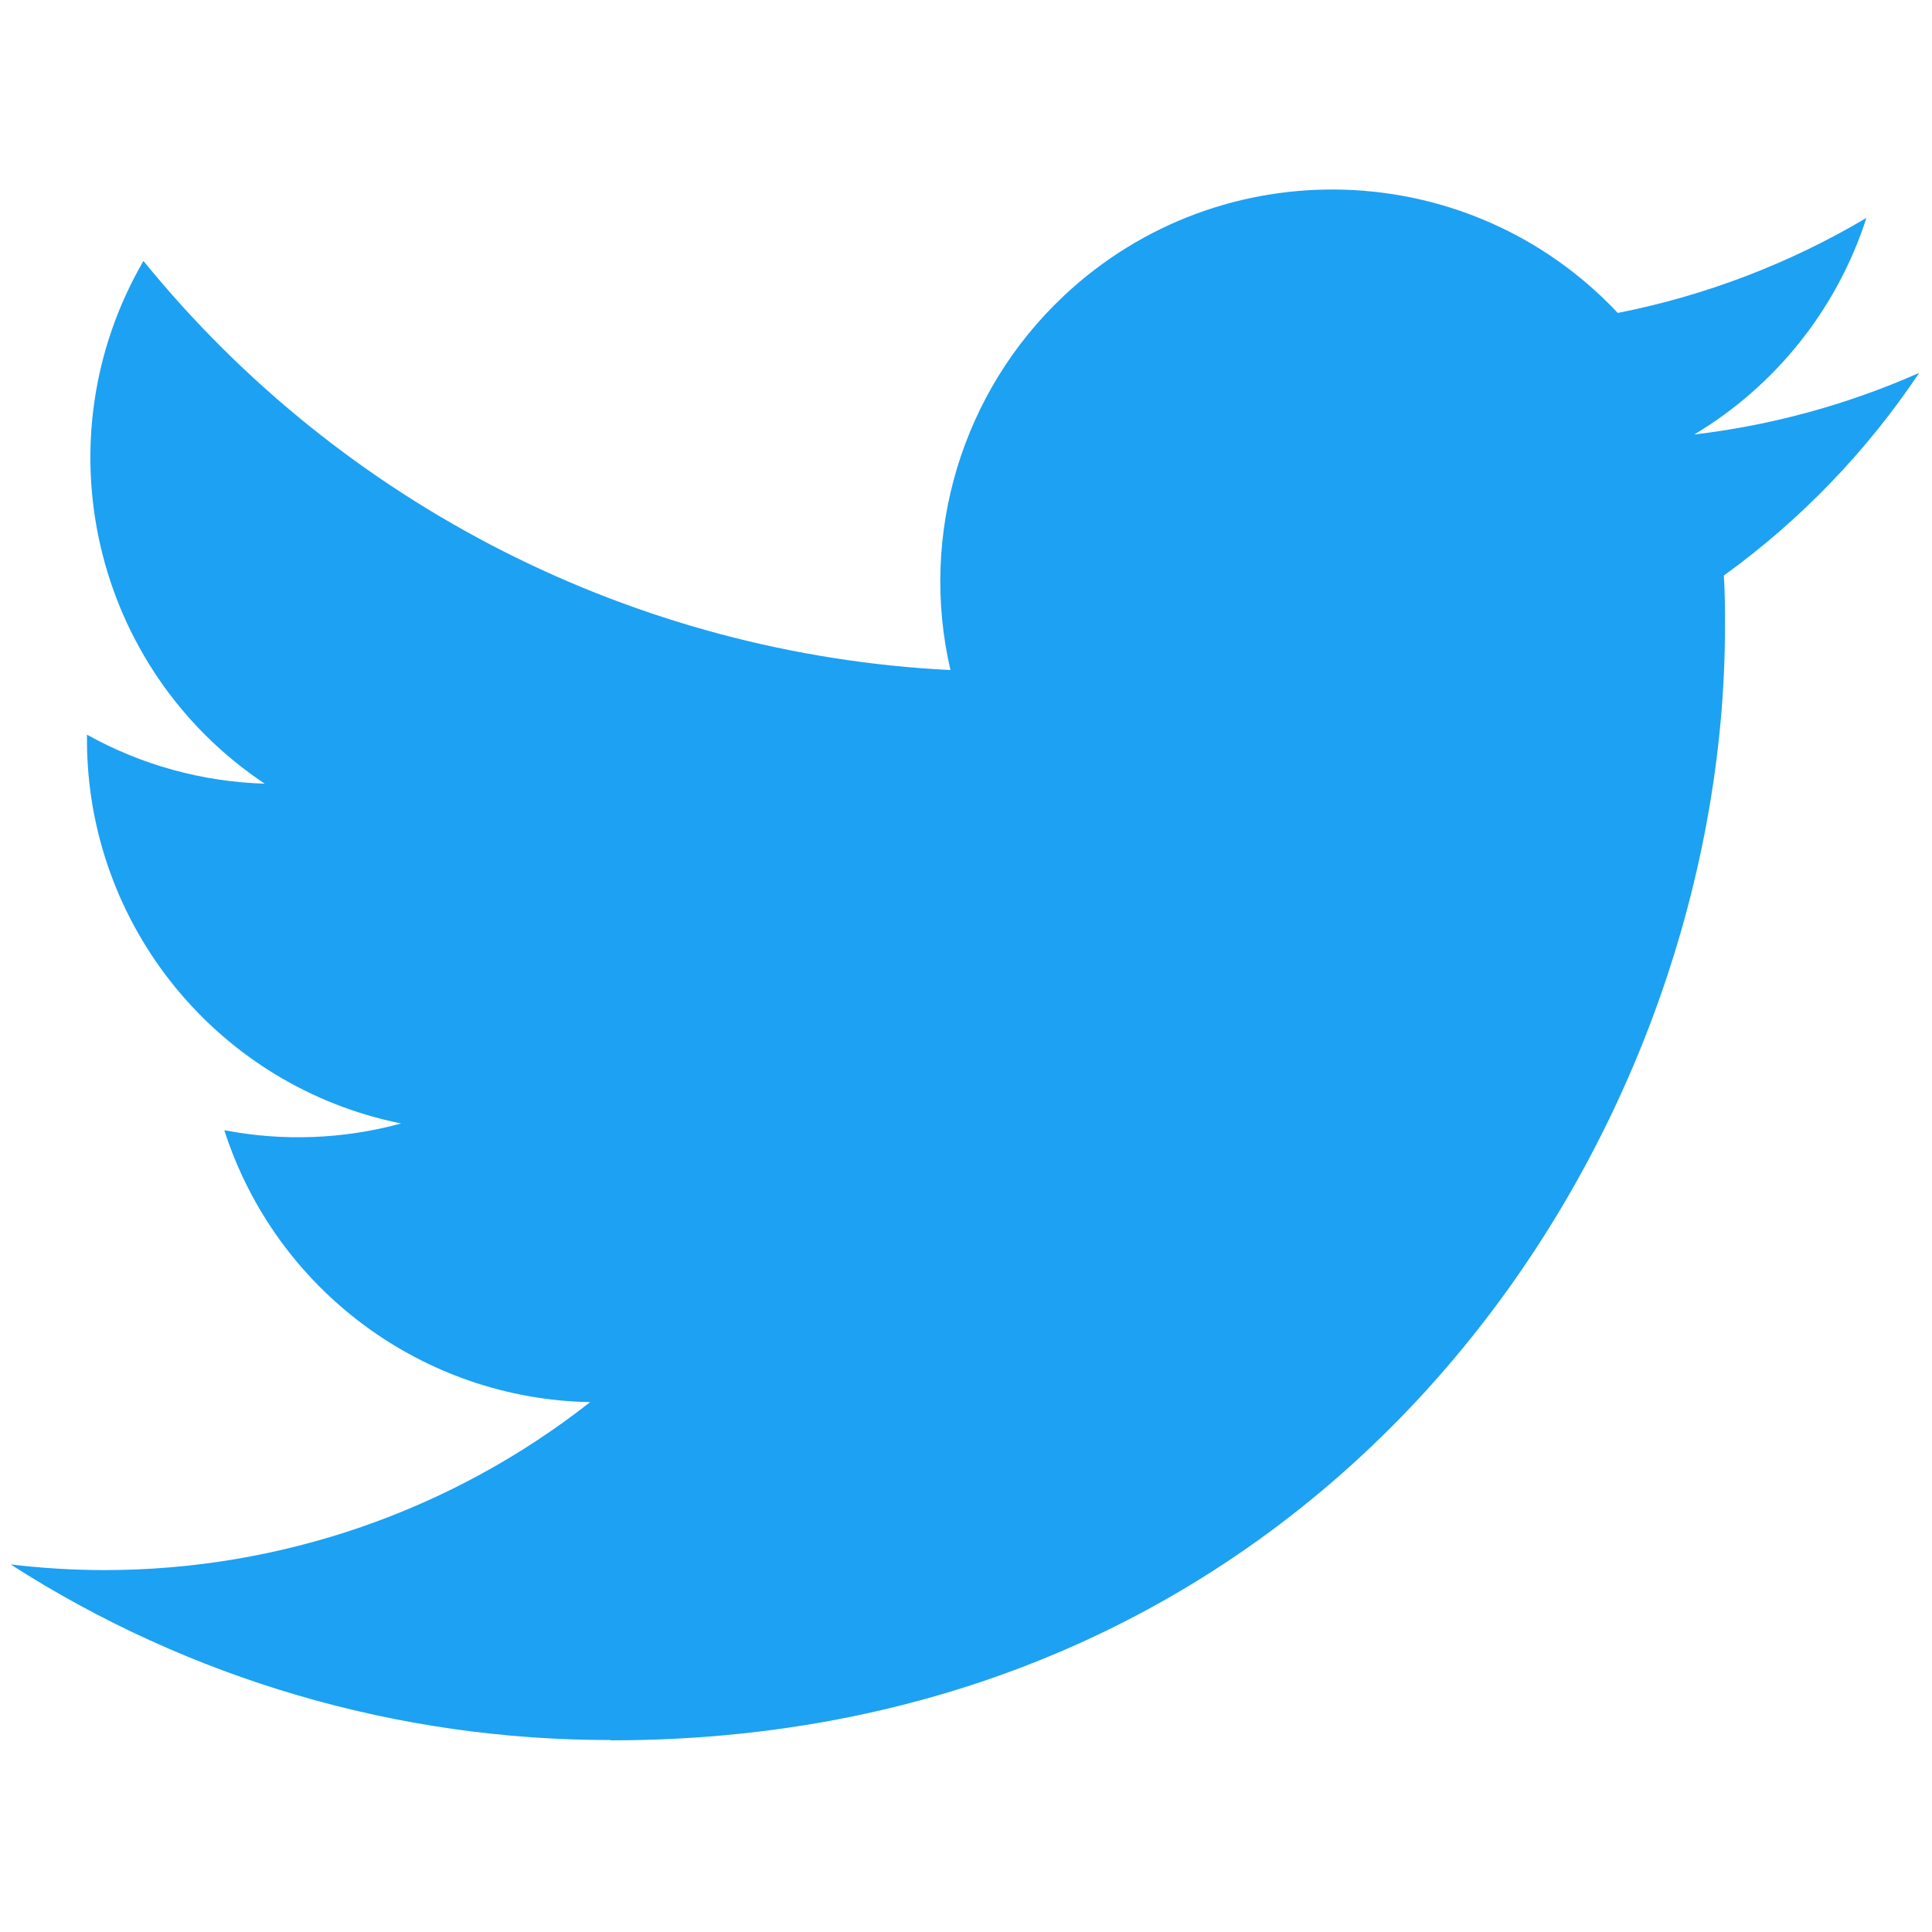
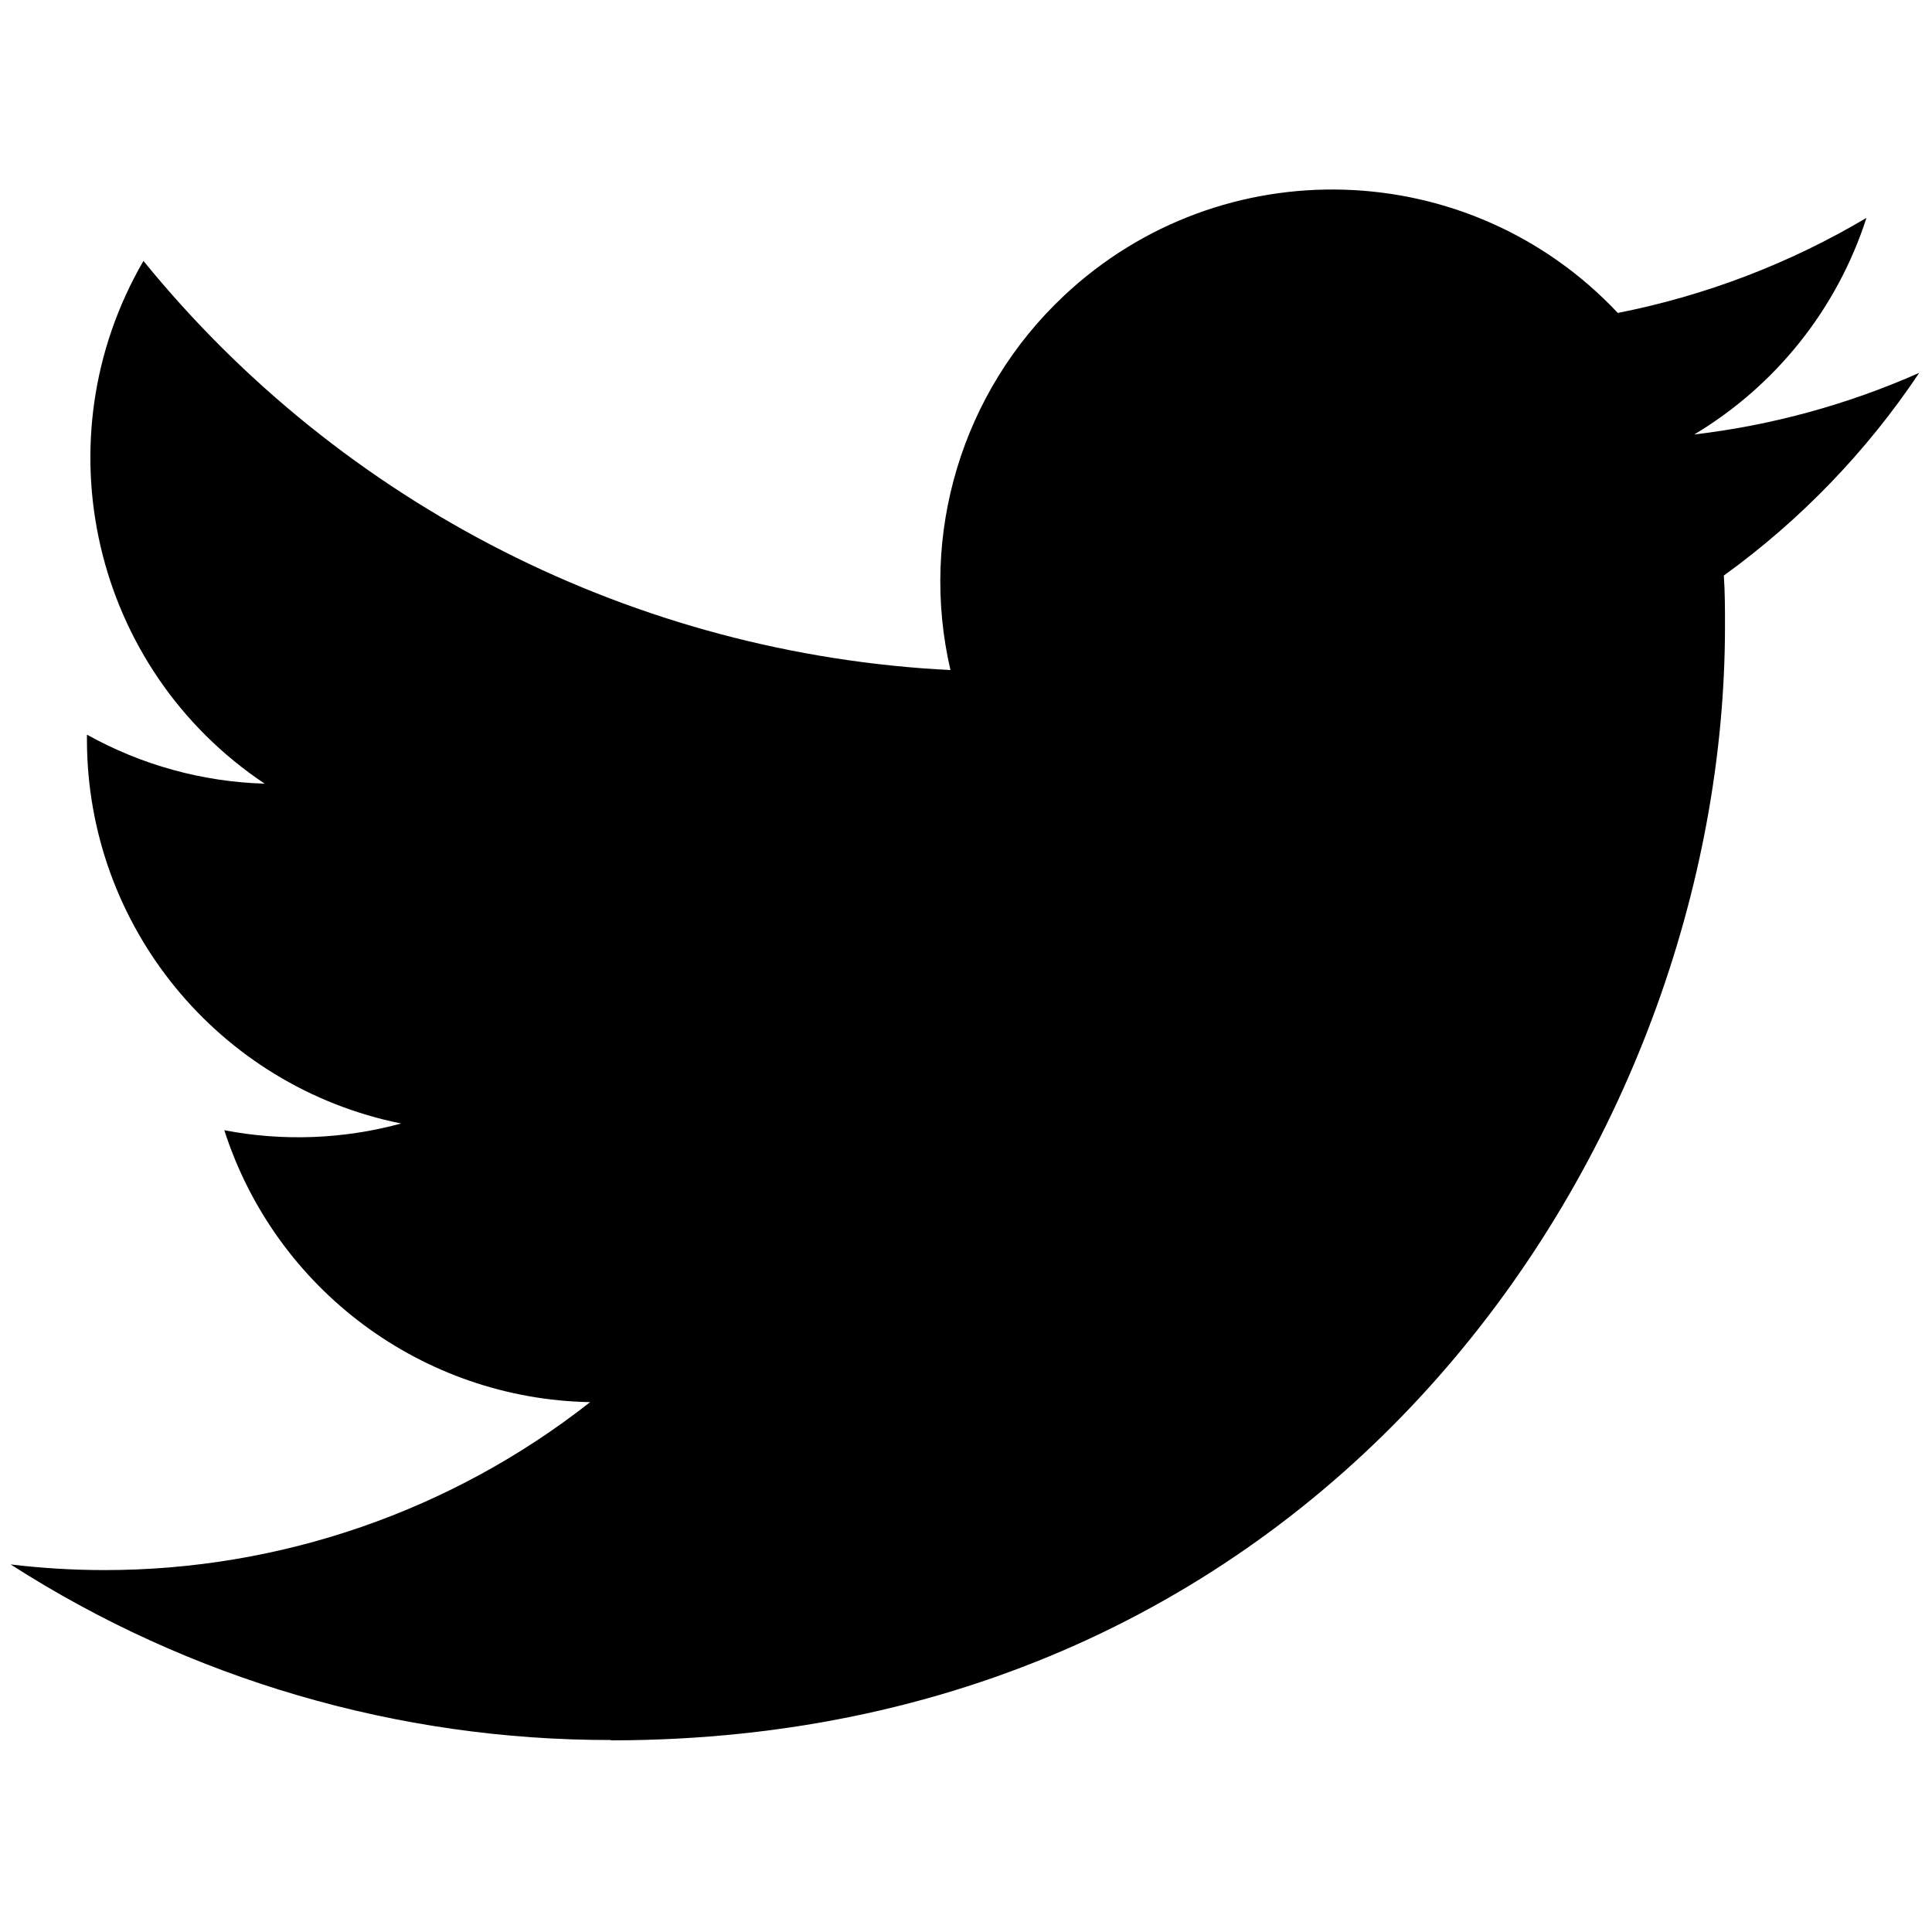
- <svg xmlns="http://www.w3.org/2000/svg" version="1.1" width="256" height="256" viewBox="0 0 256 256" xml:space="preserve">
-   <defs>
- </defs>
-   <g style="stroke: none; stroke-width: 0; stroke-dasharray: none; stroke-linecap: butt; stroke-linejoin: miter; stroke-miterlimit: 10; fill: none; fill-rule: nonzero; opacity: 1;" transform="translate(1.406593 1.406593) scale(2.81 2.81)">
-     <path d="M 28.303 81.565 c 33.962 0 52.538 -28.138 52.538 -52.538 c 0 -0.799 0 -1.595 -0.054 -2.387 c 3.614 -2.614 6.733 -5.85 9.212 -9.558 c -3.37 1.493 -6.945 2.473 -10.606 2.905 c 3.855 -2.308 6.74 -5.937 8.118 -10.213 c -3.625 2.151 -7.59 3.667 -11.725 4.482 c -6.993 -7.436 -18.69 -7.795 -26.126 -0.802 c -4.796 4.51 -6.83 11.23 -5.342 17.643 C 29.473 30.352 15.64 23.34 6.264 11.804 c -4.901 8.437 -2.398 19.231 5.717 24.649 c -2.939 -0.087 -5.813 -0.88 -8.381 -2.311 c 0 0.076 0 0.155 0 0.234 c 0.002 8.79 6.198 16.36 14.814 18.101 c -2.718 0.741 -5.571 0.85 -8.338 0.317 c 2.419 7.522 9.351 12.675 17.251 12.823 c -6.539 5.139 -14.616 7.928 -22.932 7.92 C 2.926 73.534 1.459 73.445 0 73.27 c 8.444 5.419 18.27 8.293 28.303 8.28" style="stroke: none; stroke-width: 1; stroke-dasharray: none; stroke-linecap: butt; stroke-linejoin: miter; stroke-miterlimit: 10; fill: rgb(29,161,242); fill-rule: nonzero; opacity: 1;" transform=" matrix(1 0 0 1 0 0) " stroke-linecap="round" />
-   </g>
+ <svg xmlns="http://www.w3.org/2000/svg" width="40" height="40" viewBox="0 0 40 40" fill="none">
+   <path d="M12.647 36.032C27.558 36.032 35.714 23.678 35.714 12.964C35.714 12.614 35.714 12.264 35.69 11.916C37.277 10.769 38.647 9.348 39.735 7.72C38.255 8.375 36.686 8.806 35.078 8.995C36.771 7.982 38.038 6.389 38.643 4.511C37.051 5.456 35.31 6.121 33.495 6.479C30.424 3.214 25.288 3.057 22.024 6.127C19.918 8.107 19.025 11.058 19.678 13.873C13.16 13.546 7.087 10.467 2.97 5.402C0.818 9.107 1.917 13.846 5.48 16.225C4.19 16.187 2.928 15.839 1.8 15.21C1.8 15.244 1.8 15.278 1.8 15.313C1.801 19.172 4.522 22.496 8.305 23.261C7.111 23.586 5.859 23.634 4.644 23.4C5.706 26.702 8.749 28.965 12.218 29.03C9.347 31.286 5.801 32.511 2.149 32.507C1.504 32.506 0.86 32.467 0.22 32.39C3.927 34.769 8.241 36.031 12.647 36.025" fill="black" />
</svg>
